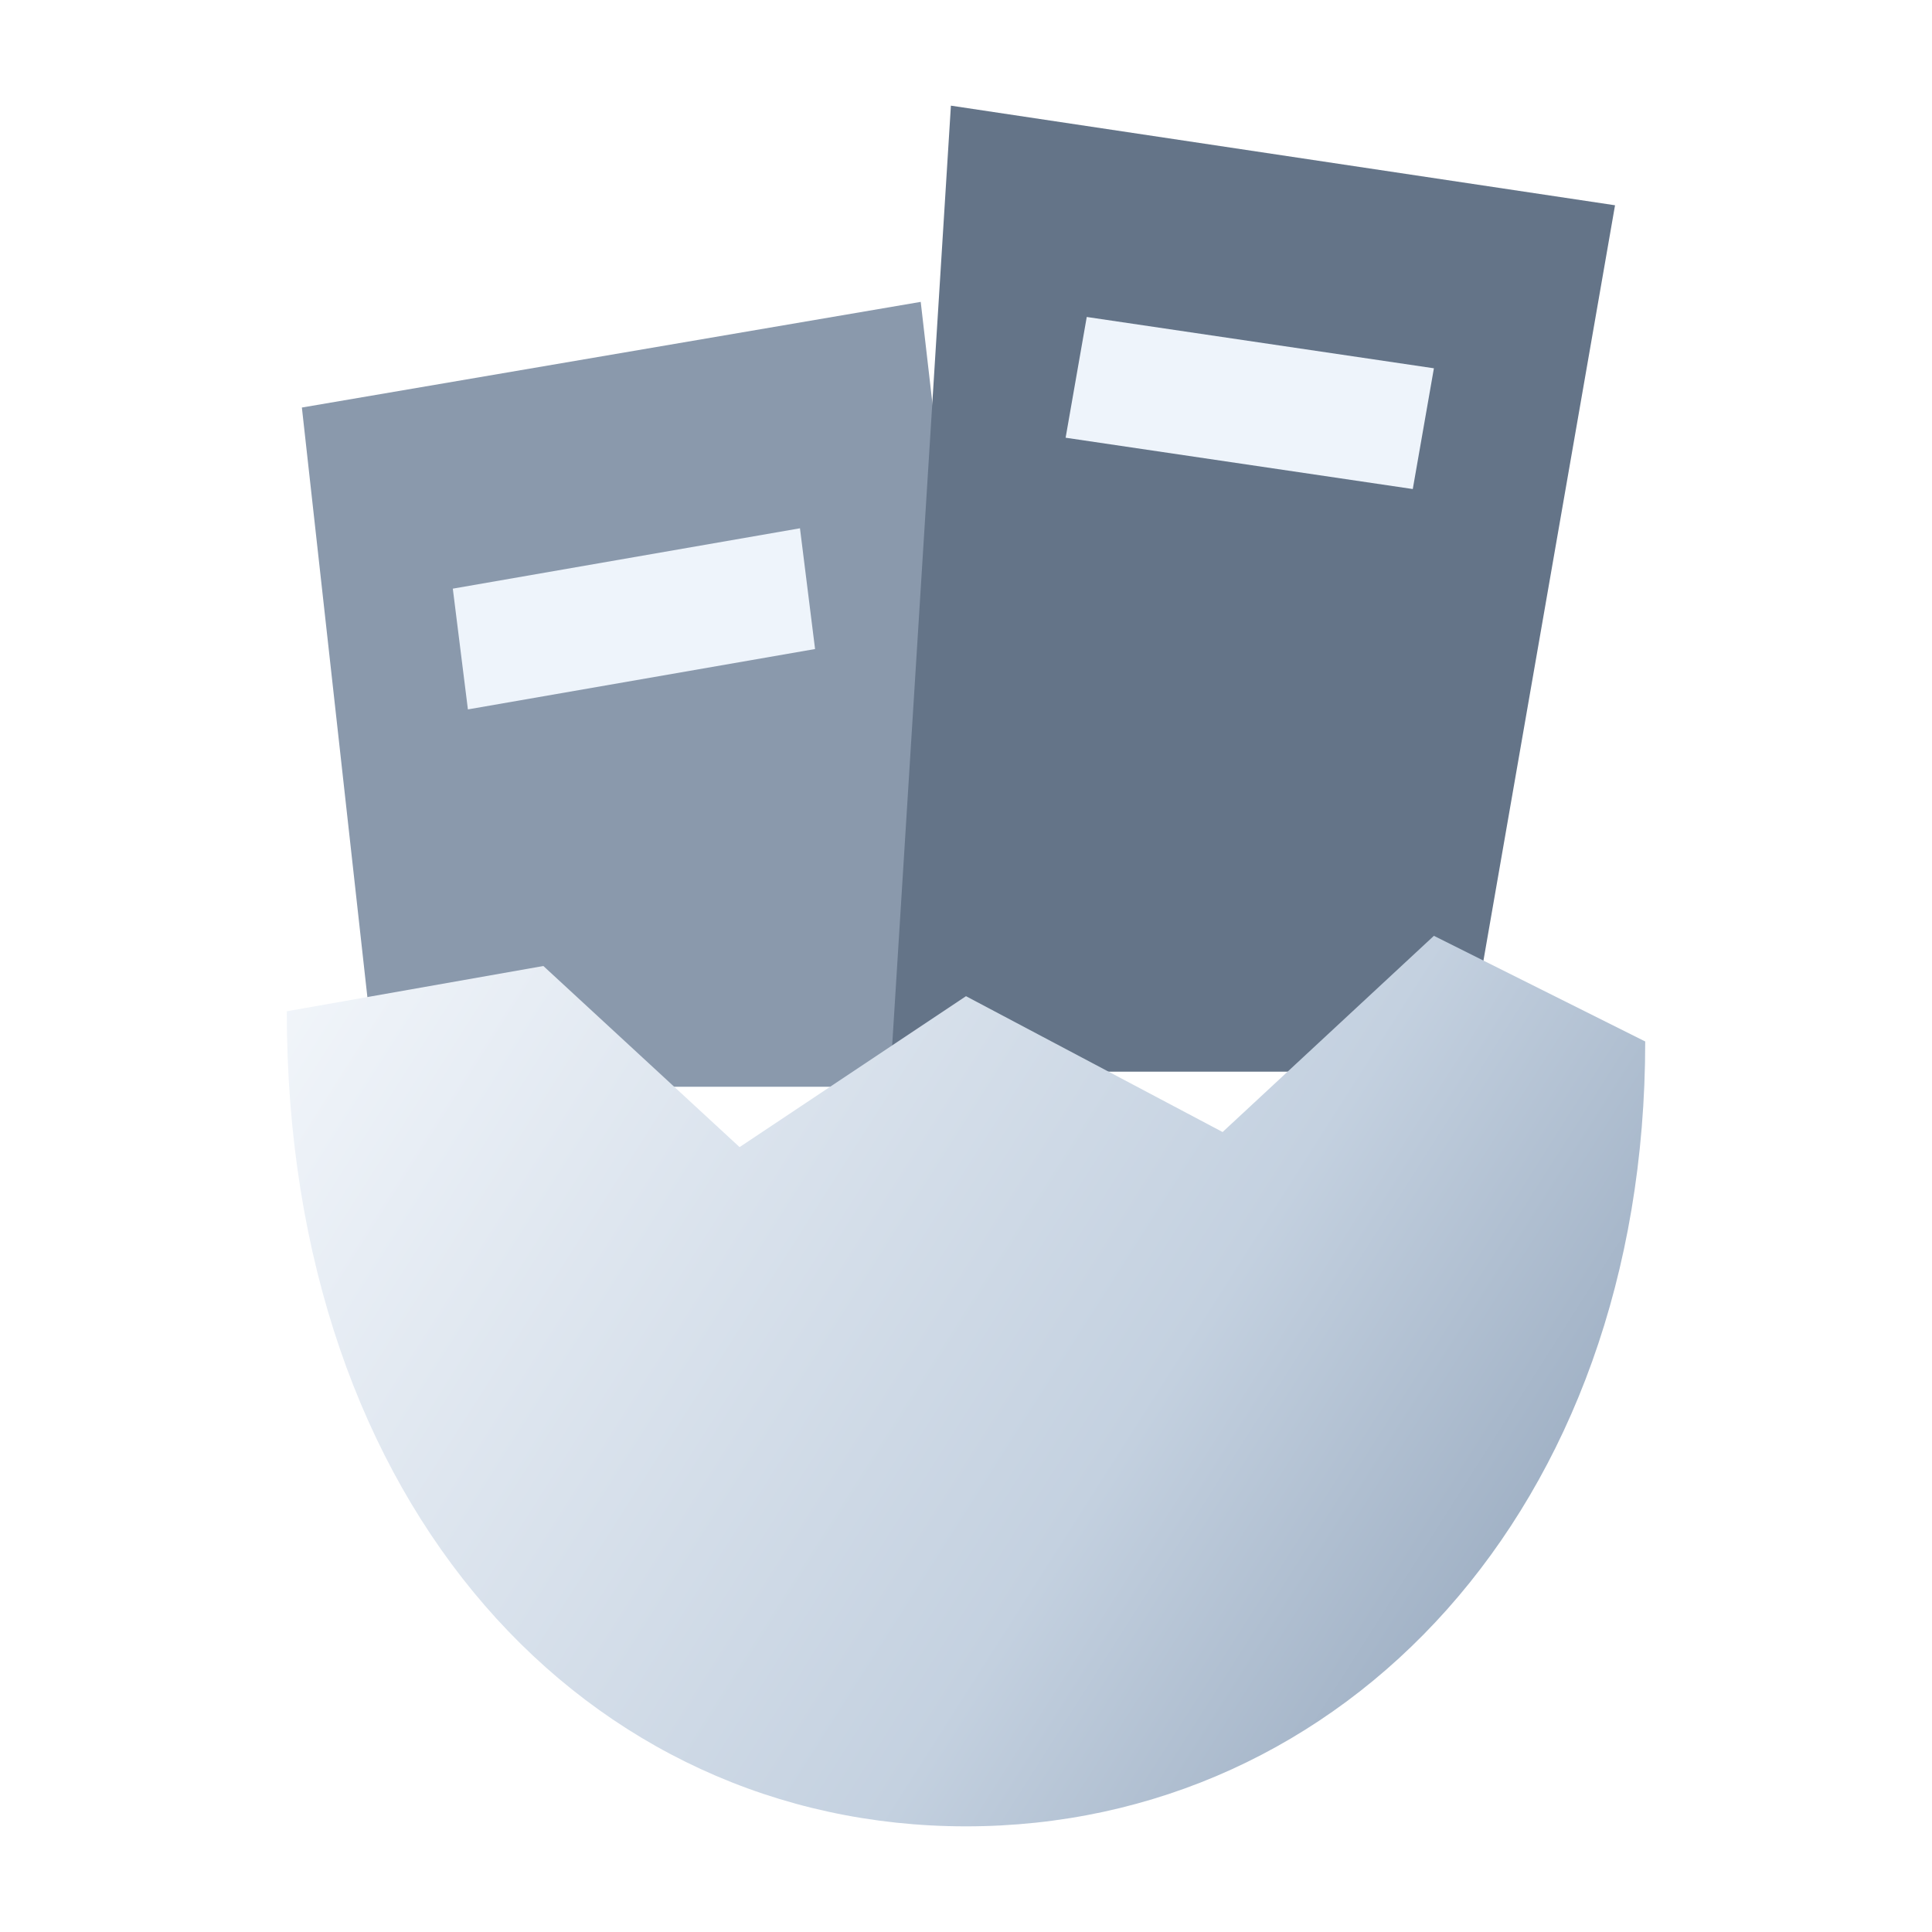
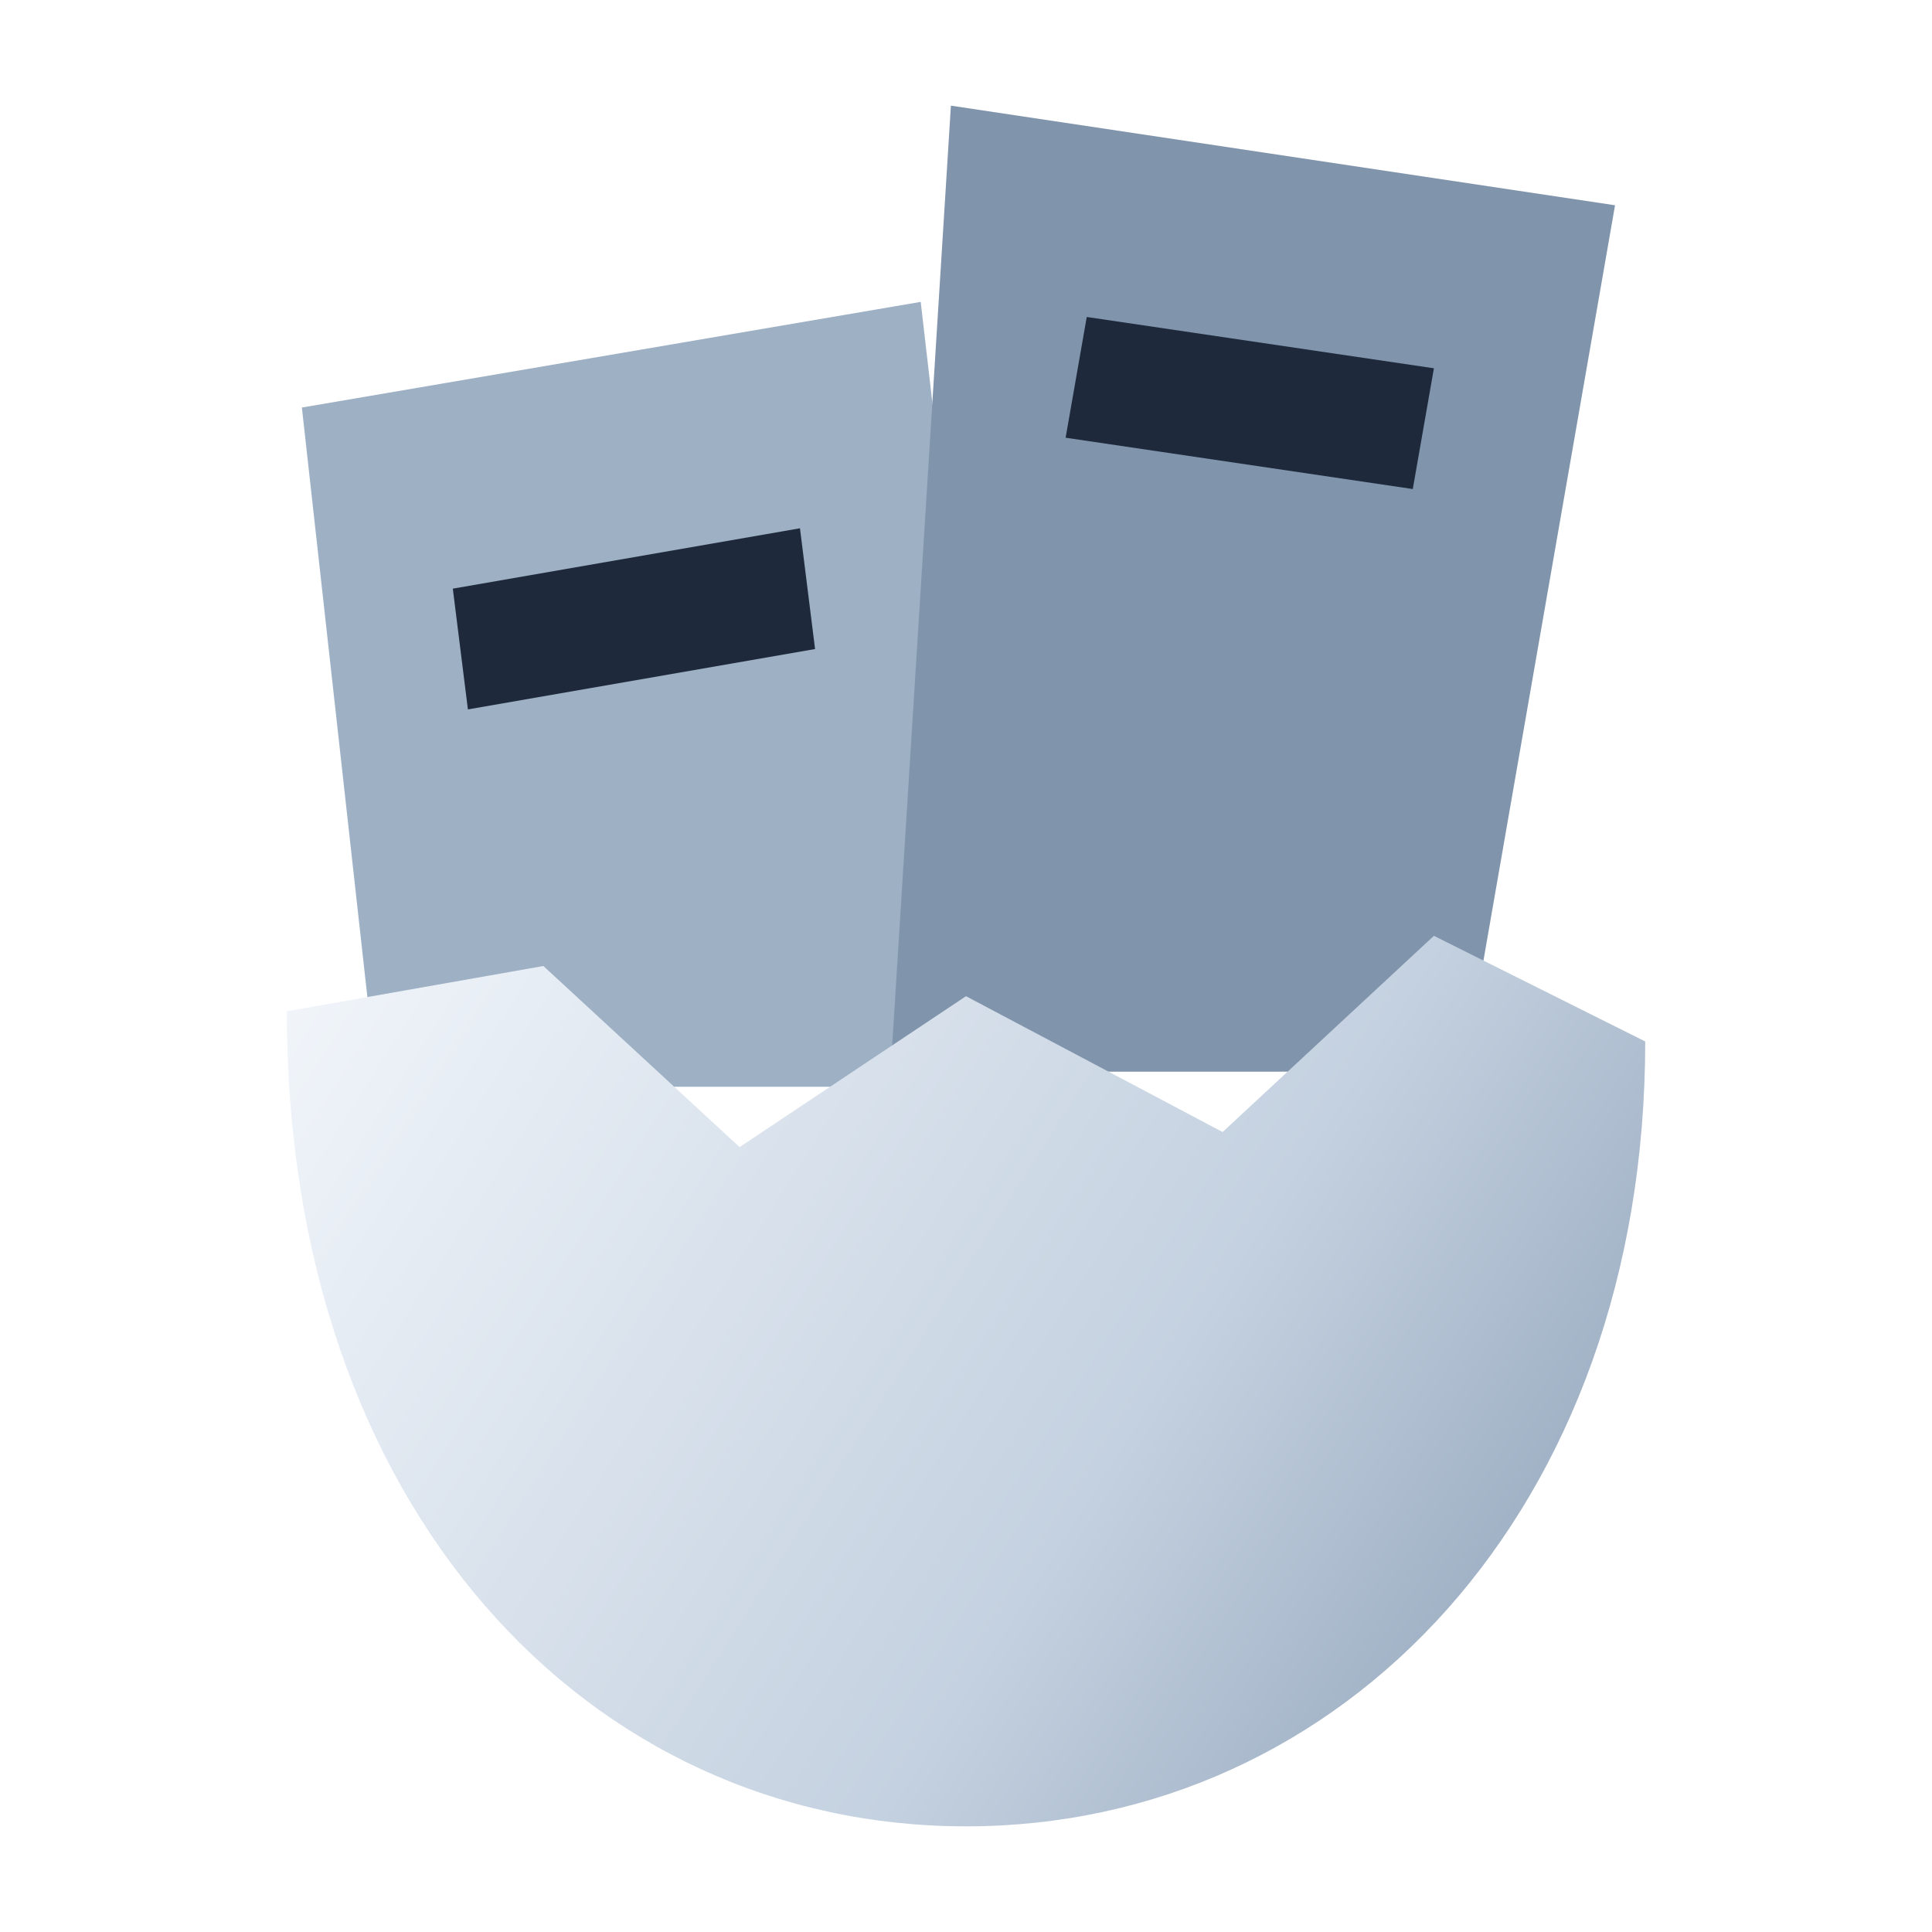
<svg xmlns="http://www.w3.org/2000/svg" viewBox="0 0 64 64">
  <defs>
    <linearGradient id="hh-sm-d" x1="10" x2="54" y1="32" y2="60" gradientUnits="userSpaceOnUse">
      <stop offset="0" stop-color="#F1F5FA" />
      <stop offset=".6" stop-color="#C4D1E0" />
      <stop offset="1" stop-color="#8B9EB5" />
    </linearGradient>
  </defs>
-   <path fill="#8A99AC" d="M10 13.5L30.5 10L33.5 36H12.5Z" />
-   <path fill="#EEF4FB" d="M15 19.5L26.5 17.5L27 21.5L15.5 23.5Z" />
-   <path fill="#647488" d="M31.5 3.5L53.5 6.8L48.5 35.5H29.5Z" />
-   <path fill="#EEF4FB" d="M36 10.5L47.5 12.2L46.8 16.2L35.3 14.5Z" />
+   <path fill="#9EB0C4" d="M10 13.5L30.5 10L33.5 36H12.5Z" />
+   <path fill="#1E293B" d="M15 19.5L26.5 17.5L27 21.5L15.5 23.5Z" />
+   <path fill="#8094AC" d="M31.5 3.5L53.5 6.8L48.5 35.5H29.5Z" />
+   <path fill="#1E293B" d="M36 10.5L47.5 12.2L46.8 16.2L35.3 14.5Z" />
  <path fill="url(#hh-sm-d)" d="M9.5 33.5L18 32L24.5 38L32 33L40.5 37.5L47.5 31L54.5 34.5C54.5 50 44.5 60.5 32 60.5C19.5 60.5 9.5 50 9.5 33.5Z" />
</svg>
